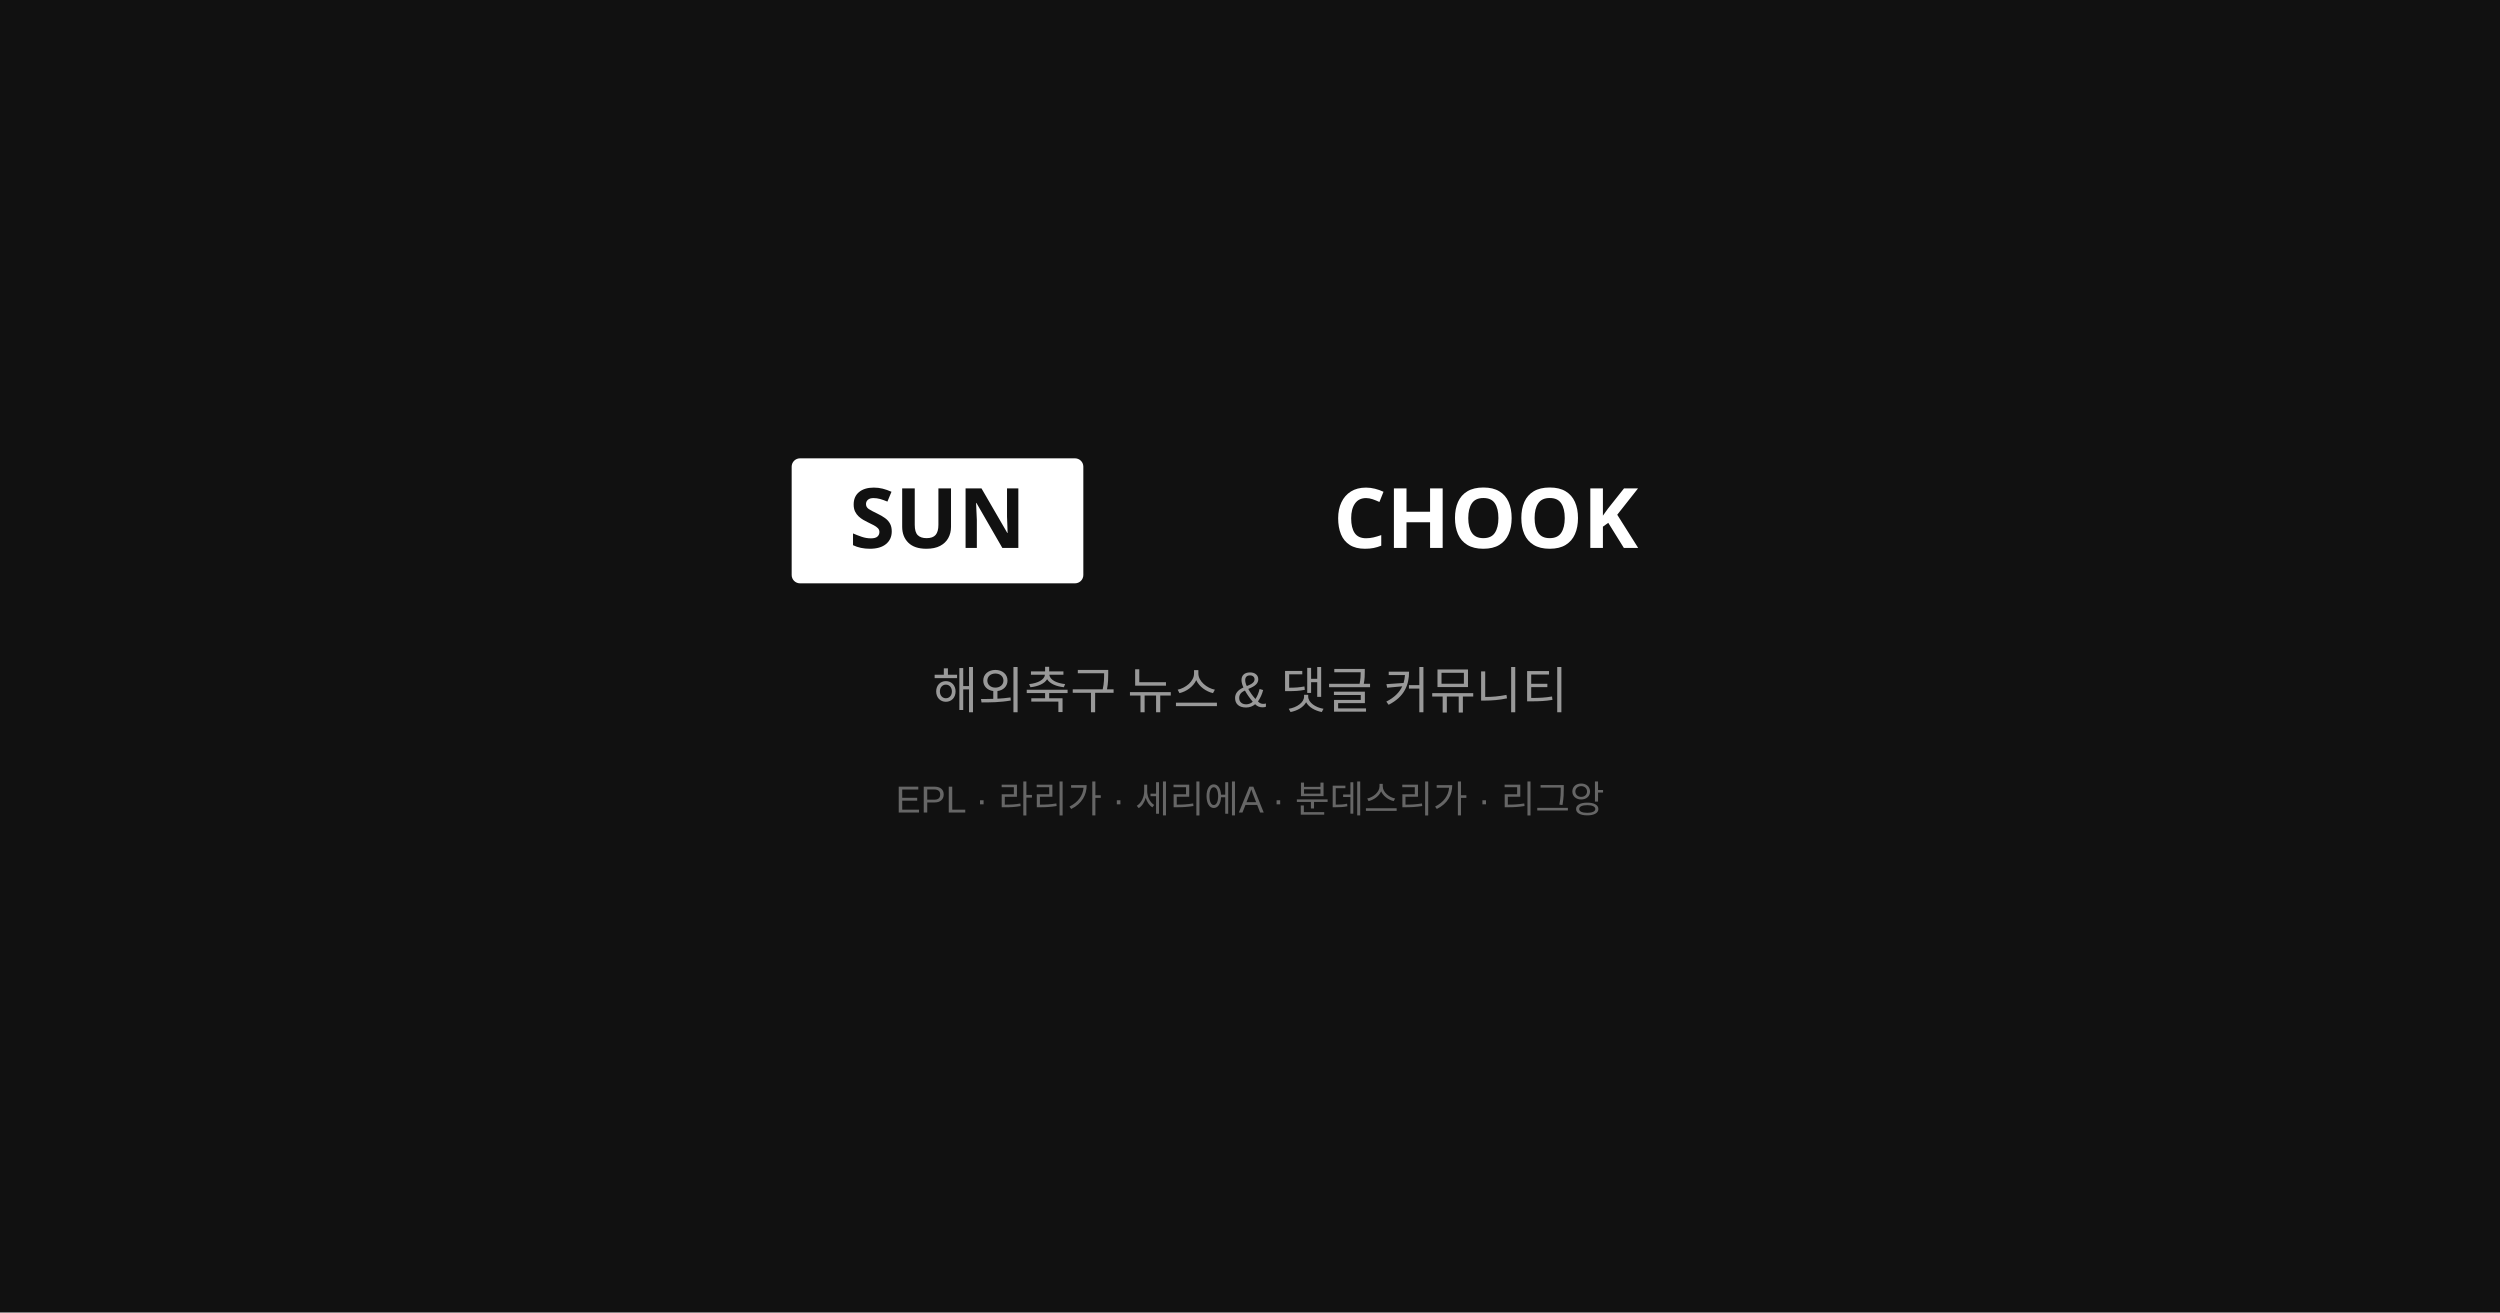
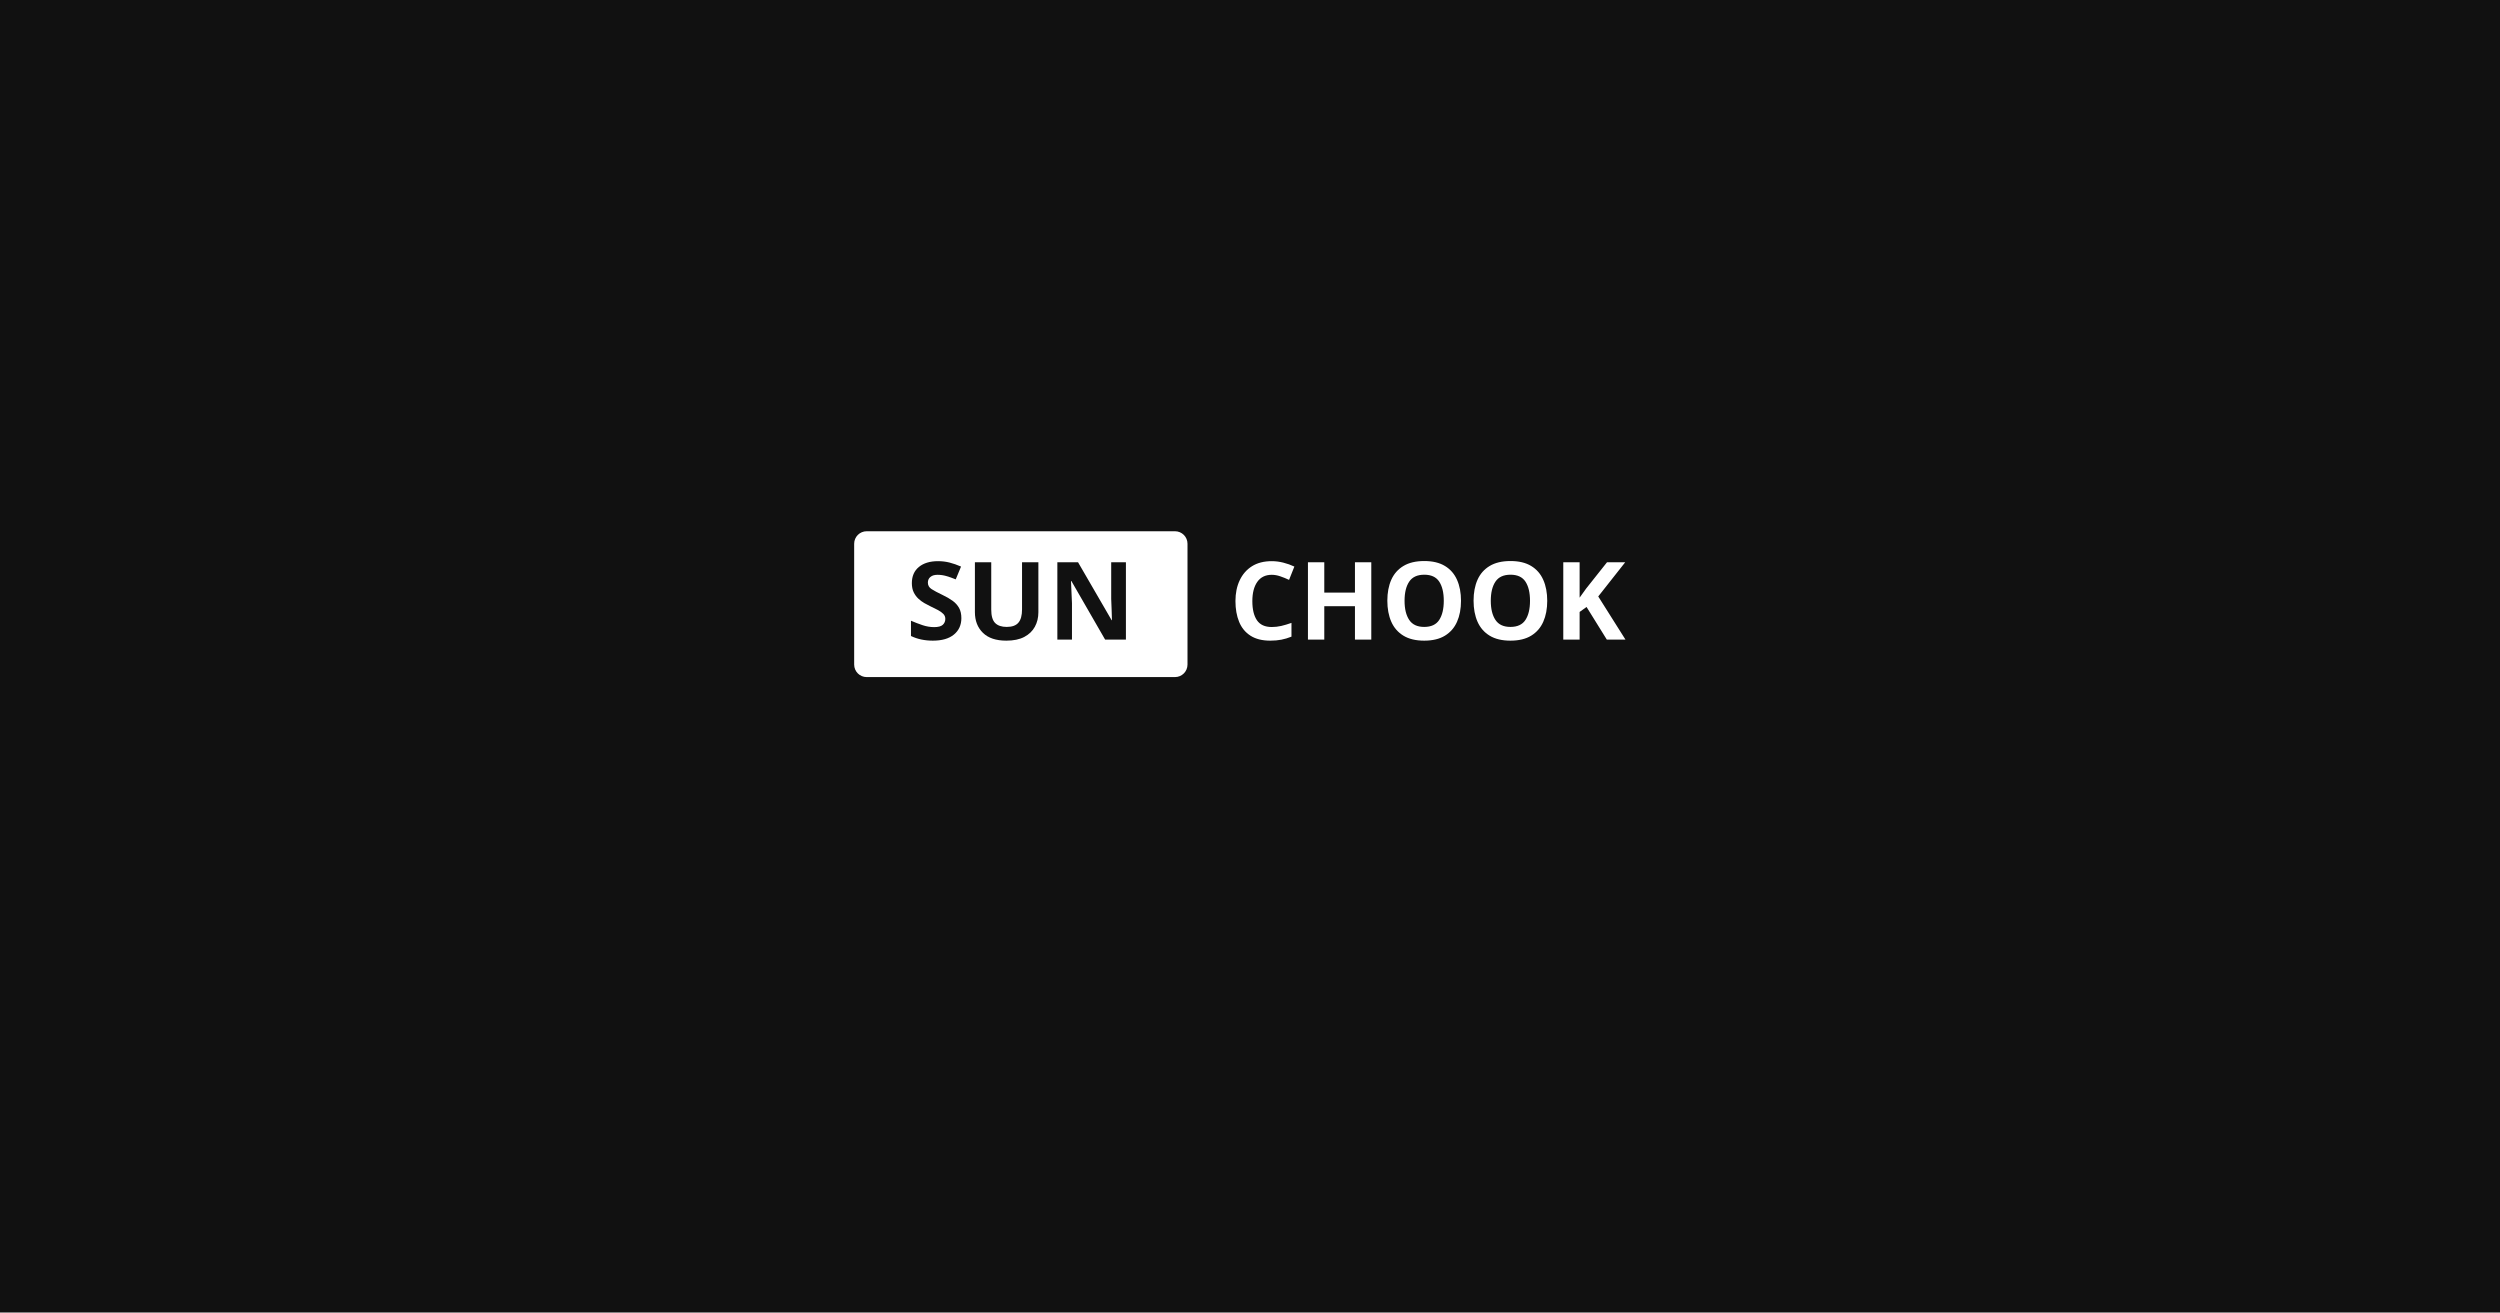
<svg xmlns="http://www.w3.org/2000/svg" width="1200" height="630" viewBox="0 0 1200 630">
  <rect width="1200" height="630" fill="#111" />
-   <rect x="380" y="220" width="140" height="60" rx="4" fill="#fff" />
-   <text x="450" y="263" font-family="Arial Black, sans-serif" font-weight="900" font-size="40" fill="#111" text-anchor="middle">SUN</text>
-   <text x="640" y="263" font-family="Arial Black, sans-serif" font-weight="900" font-size="40" fill="#fff" text-anchor="start">CHOOK</text>
-   <text x="600" y="340" font-family="Arial, sans-serif" font-size="24" fill="#999" text-anchor="middle">해외축구 뉴스 &amp; 댓글 커뮤니티</text>
-   <text x="600" y="390" font-family="Arial, sans-serif" font-size="18" fill="#666" text-anchor="middle">EPL · 라리가 · 세리에A · 분데스리가 · 리그앙</text>
+   <rect x="410" y="255" width="160" height="70" rx="6" fill="#fff" />
+   <text x="490" y="307" font-family="Arial Black, sans-serif" font-weight="900" font-size="52" fill="#111" text-anchor="middle">SUN</text>
+   <text x="590" y="307" font-family="Arial Black, sans-serif" font-weight="900" font-size="52" fill="#fff" text-anchor="start">CHOOK</text>
</svg>
